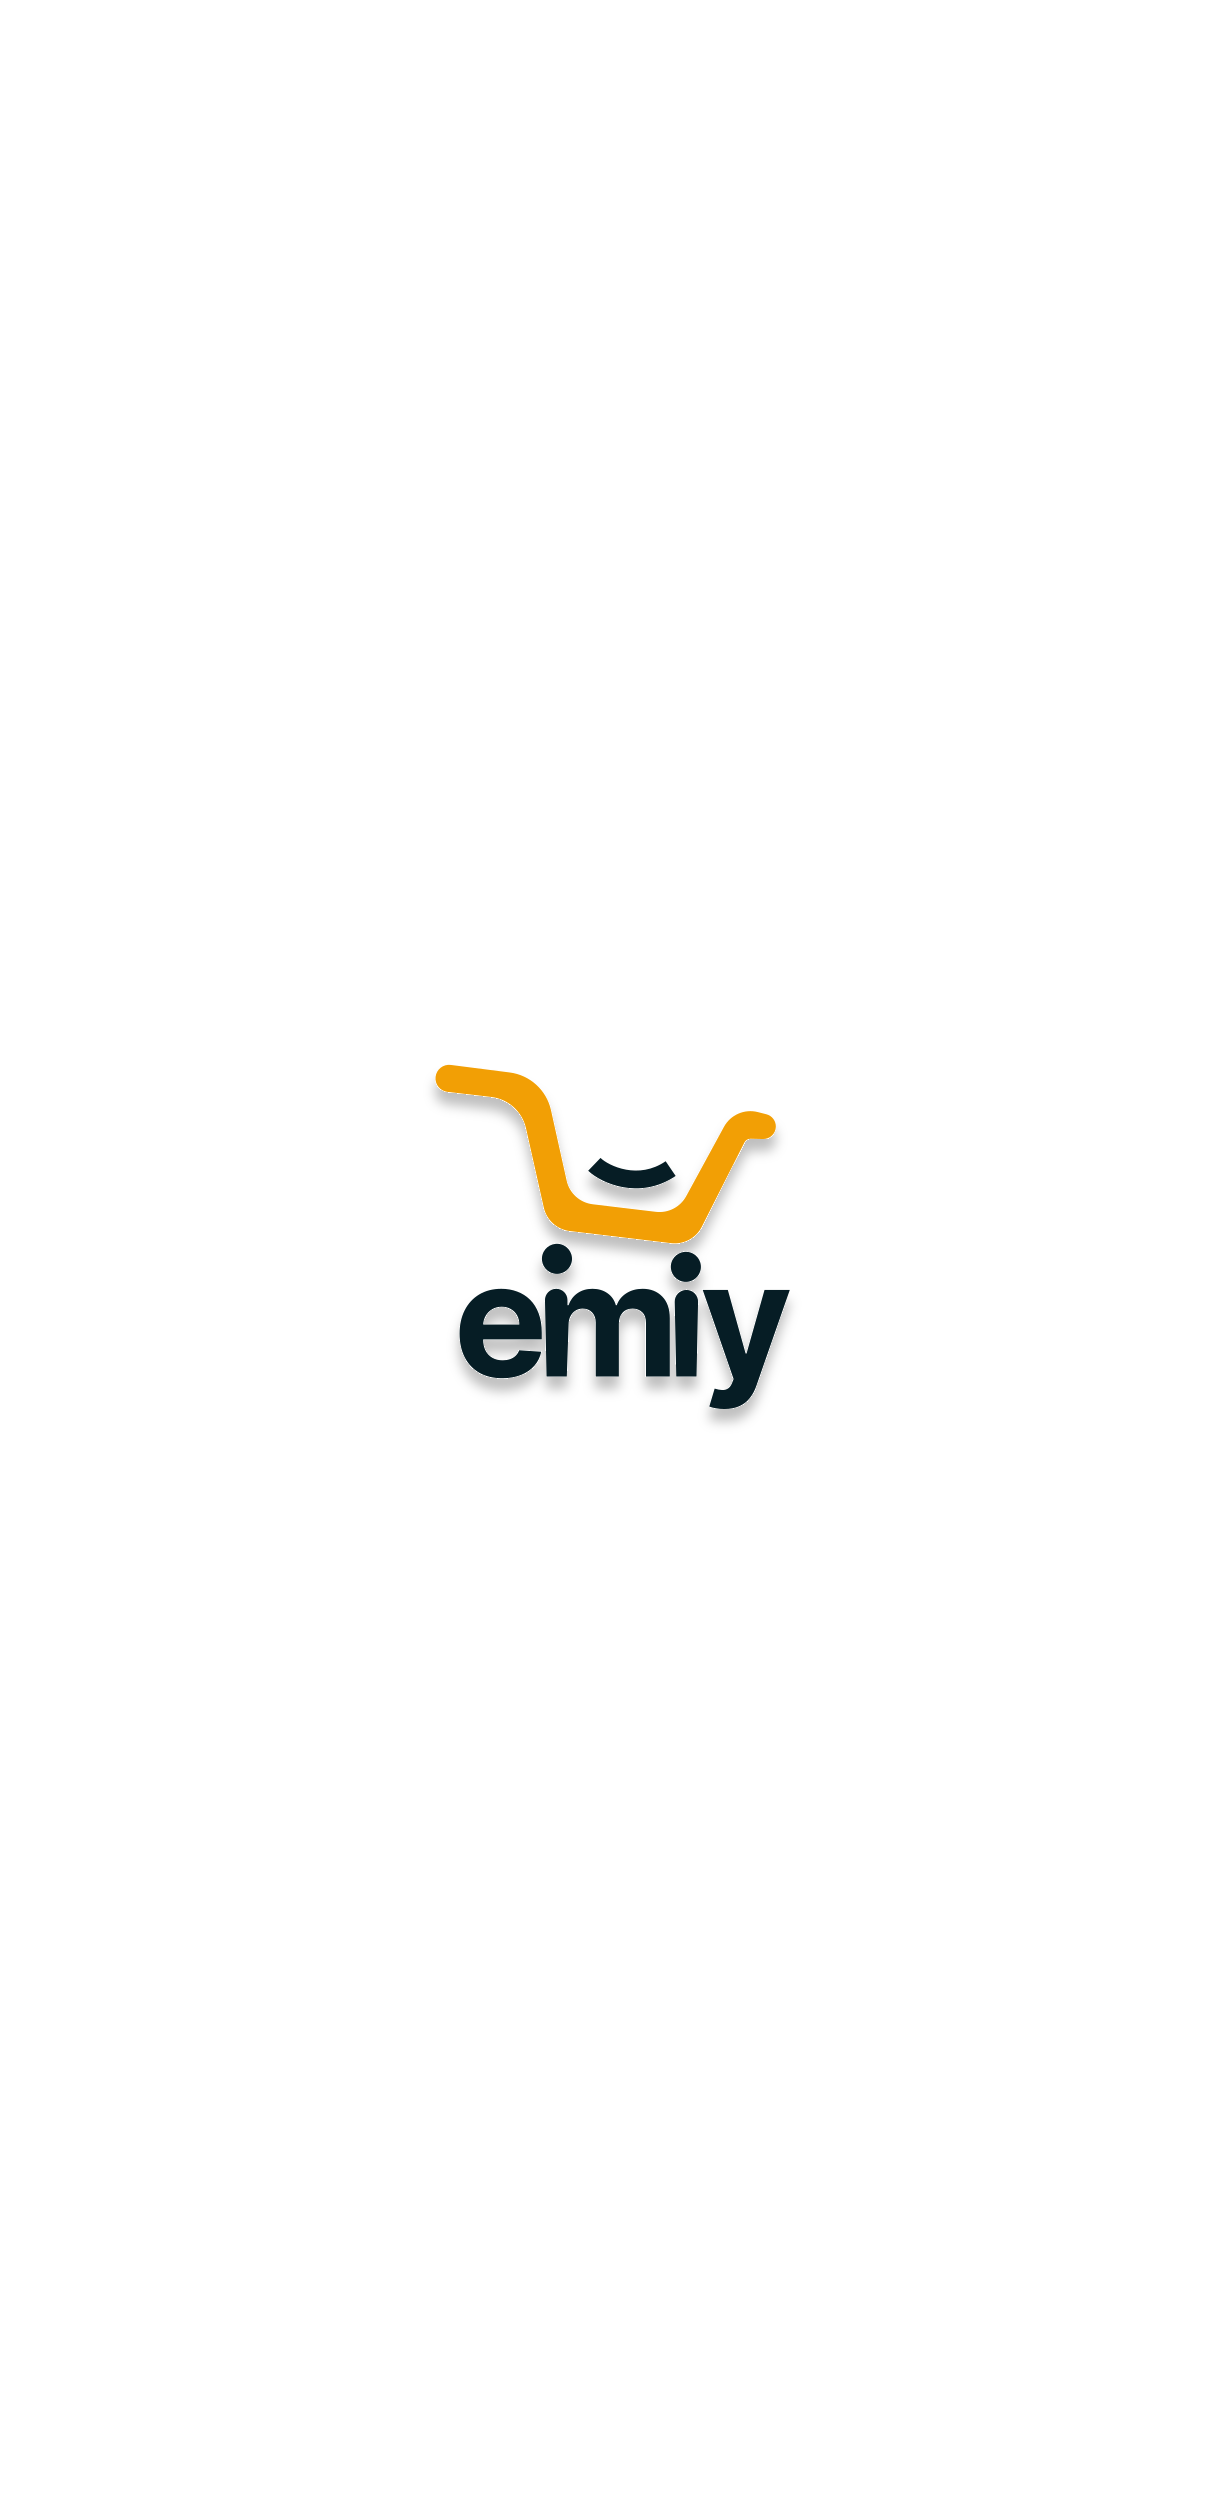
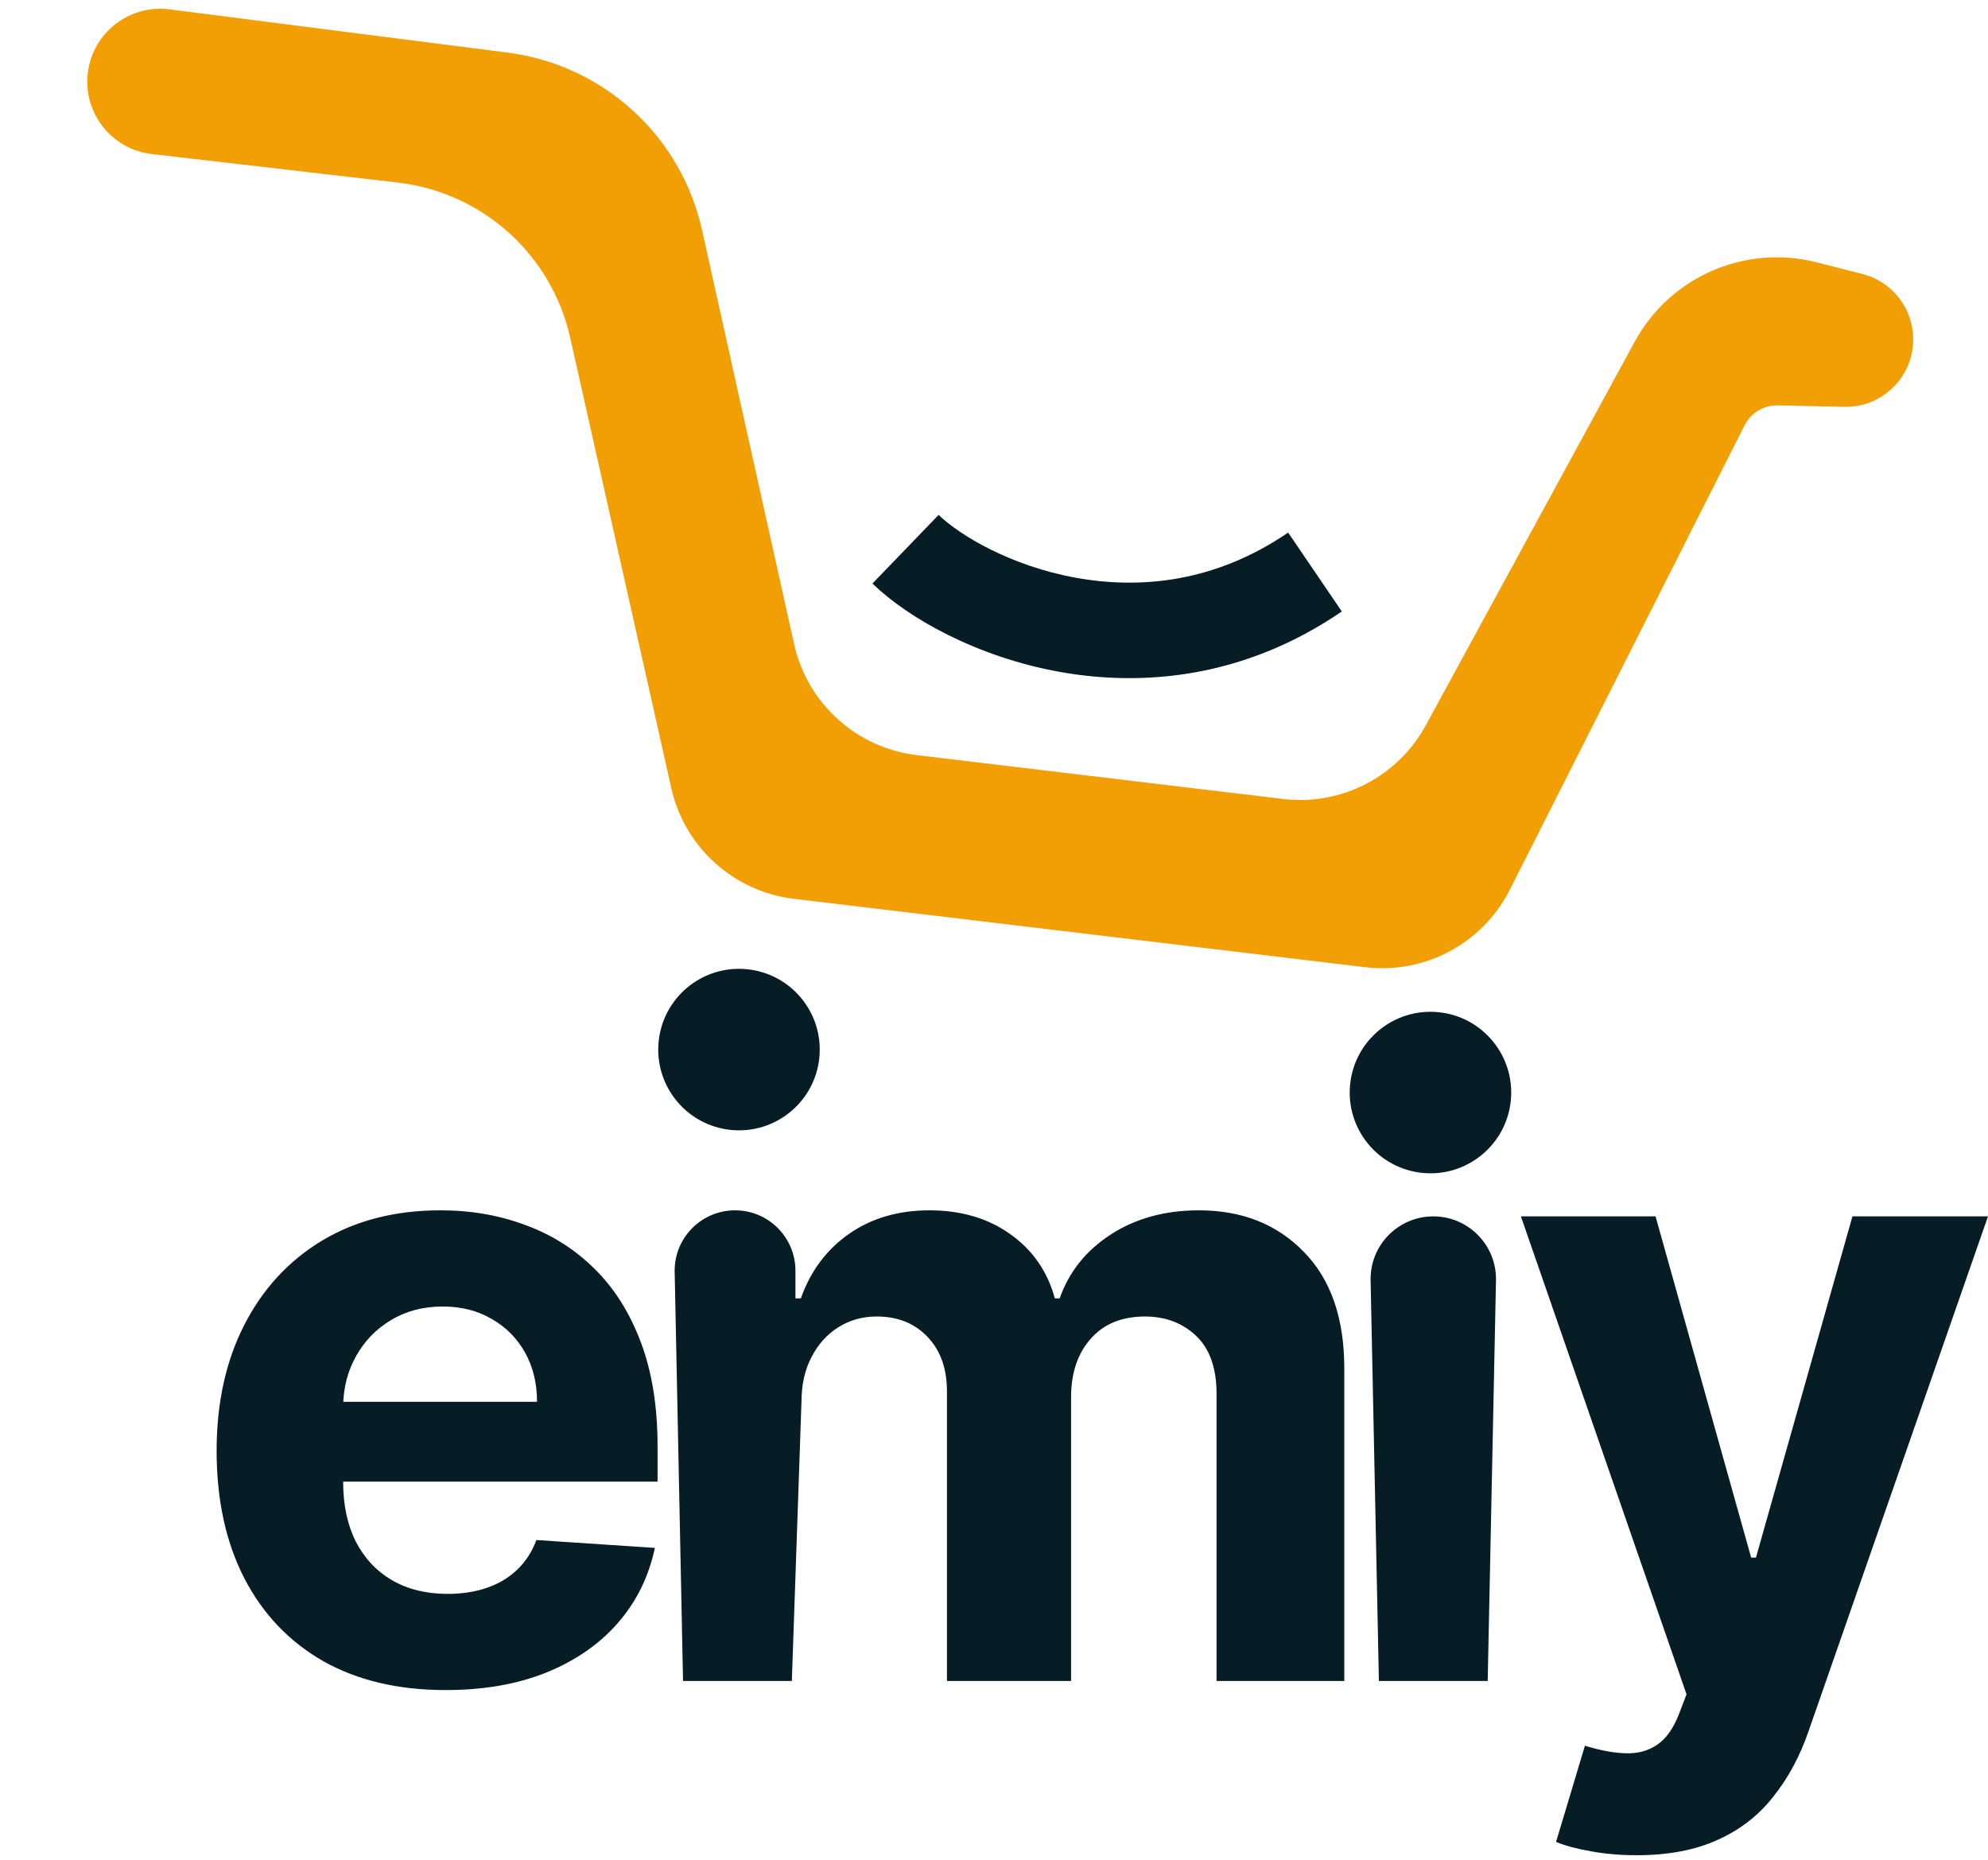
- <svg xmlns="http://www.w3.org/2000/svg" width="398" height="823" viewBox="0 0 398 823" fill="none">
-   <g filter="url(#filter0_d_115_459)">
-     <path d="M165.349 453.715C162.435 453.715 159.926 453.121 157.823 451.933C155.733 450.733 154.122 449.037 152.99 446.847C151.859 444.644 151.293 442.039 151.293 439.032C151.293 436.099 151.859 433.525 152.99 431.31C154.122 429.095 155.714 427.369 157.768 426.131C159.834 424.894 162.256 424.275 165.036 424.275C166.905 424.275 168.645 424.578 170.256 425.184C171.879 425.778 173.293 426.676 174.498 427.876C175.716 429.076 176.663 430.586 177.339 432.405C178.016 434.212 178.354 436.328 178.354 438.754V440.925H159.059V436.025H170.957C170.957 434.886 170.711 433.878 170.219 432.999C169.727 432.121 169.045 431.434 168.171 430.939C167.311 430.431 166.308 430.178 165.165 430.178C163.972 430.178 162.914 430.456 161.992 431.013C161.082 431.558 160.369 432.294 159.852 433.222C159.336 434.138 159.071 435.159 159.059 436.285V440.944C159.059 442.355 159.317 443.574 159.834 444.601C160.363 445.628 161.107 446.42 162.066 446.977C163.025 447.534 164.163 447.812 165.478 447.812C166.351 447.812 167.151 447.688 167.876 447.441C168.602 447.193 169.223 446.822 169.739 446.327C170.256 445.832 170.649 445.226 170.92 444.508L178.188 444.991C177.819 446.748 177.062 448.282 175.919 449.594C174.787 450.894 173.324 451.908 171.529 452.638C169.746 453.356 167.686 453.715 165.349 453.715Z" fill="#061D25" />
-     <path d="M179.917 453.158L179.403 428.057C179.361 425.981 181.032 424.275 183.109 424.275V424.275C185.156 424.275 186.815 425.934 186.815 427.981V429.677H187.147C187.738 428.006 188.721 426.688 190.099 425.723C191.476 424.758 193.124 424.275 195.042 424.275C196.985 424.275 198.639 424.764 200.004 425.741C201.369 426.707 202.279 428.018 202.734 429.677H203.029C203.607 428.043 204.653 426.738 206.165 425.76C207.69 424.77 209.492 424.275 211.57 424.275C214.214 424.275 216.36 425.123 218.007 426.818C219.668 428.501 220.498 430.889 220.498 433.983V453.158H212.658V435.542C212.658 433.958 212.24 432.77 211.404 431.978C210.568 431.186 209.522 430.79 208.268 430.79C206.841 430.79 205.729 431.248 204.929 432.164C204.13 433.067 203.73 434.262 203.73 435.747V453.158H196.112V435.375C196.112 433.977 195.712 432.863 194.913 432.034C194.126 431.205 193.087 430.79 191.796 430.79C190.923 430.79 190.136 431.013 189.435 431.459C188.746 431.892 188.199 432.504 187.793 433.296C187.387 434.076 187.184 434.992 187.184 436.044L186.594 453.158H179.917Z" fill="#061D25" />
-     <path d="M222.62 453.158L222.111 428.574C222.066 426.418 223.802 424.646 225.959 424.646V424.646C228.115 424.646 229.851 426.418 229.806 428.574L229.297 453.158H222.62Z" fill="#061D25" />
-     <path d="M238.437 463.85C237.441 463.85 236.506 463.77 235.633 463.609C234.772 463.46 234.059 463.268 233.493 463.033L235.264 457.131C236.186 457.415 237.016 457.57 237.754 457.595C238.504 457.619 239.15 457.446 239.691 457.075C240.244 456.704 240.693 456.072 241.037 455.181L241.499 453.975L231.335 424.646H239.599L245.465 445.585H245.76L251.681 424.646H260L248.988 456.24C248.459 457.774 247.74 459.111 246.83 460.249C245.932 461.4 244.794 462.285 243.417 462.903C242.04 463.535 240.38 463.85 238.437 463.85Z" fill="#061D25" />
-     <path d="M249.475 366.097L252.29 366.812C254.159 367.287 255.452 368.99 255.41 370.917C255.359 373.204 253.465 375.017 251.178 374.966L247.108 374.876C246.245 374.857 245.449 375.335 245.059 376.105L231.042 403.836C229.145 407.588 225.103 409.754 220.928 409.254L187.575 405.26C183.367 404.756 179.934 401.655 179.006 397.52L173.146 371.408C171.909 365.899 167.325 361.773 161.716 361.123L147.313 359.452C144.86 359.168 143.102 356.949 143.386 354.496C143.672 352.022 145.925 350.258 148.396 350.574L167.791 353.055C174.481 353.911 179.916 358.869 181.38 365.453L186.546 388.684C187.467 392.828 190.904 395.938 195.118 396.443L215.92 398.934C219.983 399.42 223.933 397.382 225.89 393.788L238.322 370.965C240.49 366.984 245.081 364.98 249.475 366.097Z" fill="#F29F05" />
-     <circle cx="225.784" cy="417.047" r="4.956" transform="rotate(5.56392 225.784 417.047)" fill="#061D25" />
-     <path d="M188.283 414.891C188.017 417.615 185.594 419.608 182.87 419.343C180.146 419.077 178.153 416.654 178.418 413.93C178.684 411.206 181.107 409.213 183.831 409.478C186.555 409.743 188.548 412.167 188.283 414.891Z" fill="#061D25" />
-     <path fill-rule="evenodd" clip-rule="evenodd" d="M205.102 390.825C200.042 389.913 195.821 387.537 193.624 385.406L197.685 381.192C198.973 382.441 202.106 384.33 206.135 385.056C210.06 385.763 214.663 385.338 219.135 382.277L222.429 387.118C216.482 391.189 210.265 391.755 205.102 390.825Z" fill="#061D25" />
-   </g>
-   <defs>
-     <filter id="filter0_d_115_459" x="0" y="0" width="398" height="823" filterUnits="userSpaceOnUse" color-interpolation-filters="sRGB">
-       <feFlood flood-opacity="0" result="BackgroundImageFix" />
-       <feColorMatrix in="SourceAlpha" type="matrix" values="0 0 0 0 0 0 0 0 0 0 0 0 0 0 0 0 0 0 127 0" result="hardAlpha" />
-       <feOffset dy="4" />
-       <feGaussianBlur stdDeviation="2" />
-       <feComposite in2="hardAlpha" operator="out" />
-       <feColorMatrix type="matrix" values="0 0 0 0 0 0 0 0 0 0 0 0 0 0 0 0 0 0 0.25 0" />
-       <feBlend mode="normal" in2="BackgroundImageFix" result="effect1_dropShadow_115_459" />
-       <feBlend mode="normal" in="SourceGraphic" in2="effect1_dropShadow_115_459" result="shape" />
-     </filter>
-   </defs>
+ <svg xmlns="http://www.w3.org/2000/svg" width="139" height="130" viewBox="0 0 139 130" fill="none">
+   <path d="M31.16 118.167C27.84 118.167 24.981 117.49 22.585 116.137C20.204 114.769 18.368 112.837 17.079 110.342C15.79 107.832 15.146 104.864 15.146 101.438C15.146 98.097 15.79 95.164 17.079 92.64C18.368 90.116 20.183 88.149 22.523 86.739C24.876 85.329 27.637 84.624 30.803 84.624C32.933 84.624 34.915 84.97 36.751 85.661C38.6 86.338 40.211 87.36 41.584 88.727C42.971 90.095 44.05 91.815 44.821 93.888C45.591 95.946 45.977 98.357 45.977 101.121V103.595H23.994V98.012H37.549C37.549 96.715 37.269 95.566 36.709 94.565C36.148 93.564 35.37 92.781 34.376 92.217C33.395 91.639 32.253 91.35 30.95 91.35C29.591 91.35 28.386 91.667 27.335 92.302C26.298 92.922 25.486 93.761 24.897 94.818C24.309 95.862 24.008 97.025 23.994 98.308V103.616C23.994 105.224 24.288 106.612 24.876 107.783C25.479 108.953 26.326 109.855 27.419 110.49C28.512 111.124 29.808 111.442 31.307 111.442C32.302 111.442 33.213 111.301 34.039 111.019C34.866 110.737 35.574 110.314 36.162 109.75C36.751 109.186 37.199 108.495 37.507 107.677L45.788 108.227C45.367 110.229 44.506 111.977 43.203 113.472C41.914 114.952 40.246 116.108 38.201 116.94C36.169 117.758 33.822 118.167 31.16 118.167Z" fill="#061D25" />
+   <path d="M47.758 117.532L47.173 88.934C47.124 86.568 49.029 84.624 51.395 84.624C53.727 84.624 55.617 86.515 55.617 88.847V90.779H55.996C56.668 88.876 57.789 87.374 59.358 86.274C60.928 85.174 62.805 84.624 64.991 84.624C67.204 84.624 69.089 85.181 70.644 86.295C72.199 87.395 73.236 88.89 73.754 90.779H74.091C74.749 88.918 75.94 87.43 77.663 86.316C79.401 85.189 81.454 84.624 83.821 84.624C86.834 84.624 89.279 85.59 91.156 87.522C93.047 89.439 93.993 92.161 93.993 95.686V117.532H85.061V97.462C85.061 95.657 84.585 94.304 83.632 93.401C82.679 92.499 81.489 92.048 80.059 92.048C78.434 92.048 77.166 92.57 76.255 93.613C75.345 94.642 74.889 96.003 74.889 97.695V117.532H66.21V97.272C66.21 95.678 65.754 94.409 64.844 93.465C63.947 92.52 62.763 92.048 61.292 92.048C60.297 92.048 59.4 92.302 58.602 92.809C57.817 93.303 57.194 94.001 56.731 94.903C56.269 95.791 56.038 96.835 56.038 98.033L55.365 117.532H47.758Z" fill="#061D25" />
+   <path d="M96.412 117.532L95.832 89.523C95.781 87.066 97.758 85.047 100.215 85.047C102.673 85.047 104.65 87.066 104.599 89.523L104.019 117.532H96.412Z" fill="#061D25" />
+   <path d="M114.432 129.714C113.297 129.714 112.232 129.623 111.237 129.439C110.257 129.27 109.444 129.052 108.799 128.784L110.817 122.058C111.868 122.383 112.814 122.559 113.654 122.587C114.509 122.615 115.244 122.418 115.861 121.995C116.491 121.572 117.003 120.853 117.395 119.838L117.921 118.463L106.341 85.047H115.756L122.439 108.904H122.775L129.522 85.047H139L126.453 121.043C125.851 122.792 125.031 124.314 123.994 125.611C122.972 126.923 121.676 127.931 120.106 128.636C118.537 129.355 116.646 129.714 114.432 129.714Z" fill="#061D25" />
+   <path d="M127.008 18.34L130.215 19.155C132.345 19.696 133.819 21.636 133.77 23.832C133.713 26.437 131.554 28.503 128.949 28.445L124.311 28.343C123.329 28.321 122.421 28.866 121.978 29.743L105.566 62.209C103.669 65.961 99.628 68.126 95.453 67.626L55.504 62.843C51.297 62.339 47.864 59.238 46.936 55.103L39.867 23.606C38.564 17.799 33.731 13.451 27.82 12.765L10.611 10.77C7.816 10.445 5.813 7.917 6.136 5.122C6.463 2.303 9.029 0.294 11.844 0.654L35.496 3.679C42.186 4.535 47.621 9.494 49.084 16.077L55.525 45.038C56.446 49.182 59.883 52.292 64.097 52.797L89.715 55.864C93.778 56.351 97.728 54.313 99.686 50.719L114.301 23.886C116.772 19.351 122.003 17.068 127.008 18.34Z" fill="#F29F05" />
+   <circle cx="100.017" cy="76.389" r="5.646" transform="rotate(5.56392 100.017 76.3886)" fill="#061D25" />
+   <path d="M57.289 73.933C56.987 77.036 54.226 79.307 51.123 79.005C48.019 78.702 45.748 75.941 46.05 72.838C46.353 69.734 49.114 67.463 52.217 67.766C55.321 68.068 57.592 70.829 57.289 73.933Z" fill="#061D25" />
+   <path fill-rule="evenodd" clip-rule="evenodd" d="M74.077 46.974C68.313 45.936 63.504 43.229 61 40.801L65.628 36C67.094 37.422 70.664 39.575 75.254 40.401C79.726 41.207 84.971 40.723 90.066 37.236L93.819 42.752C87.043 47.39 79.96 48.034 74.077 46.974Z" fill="#061D25" />
</svg>
